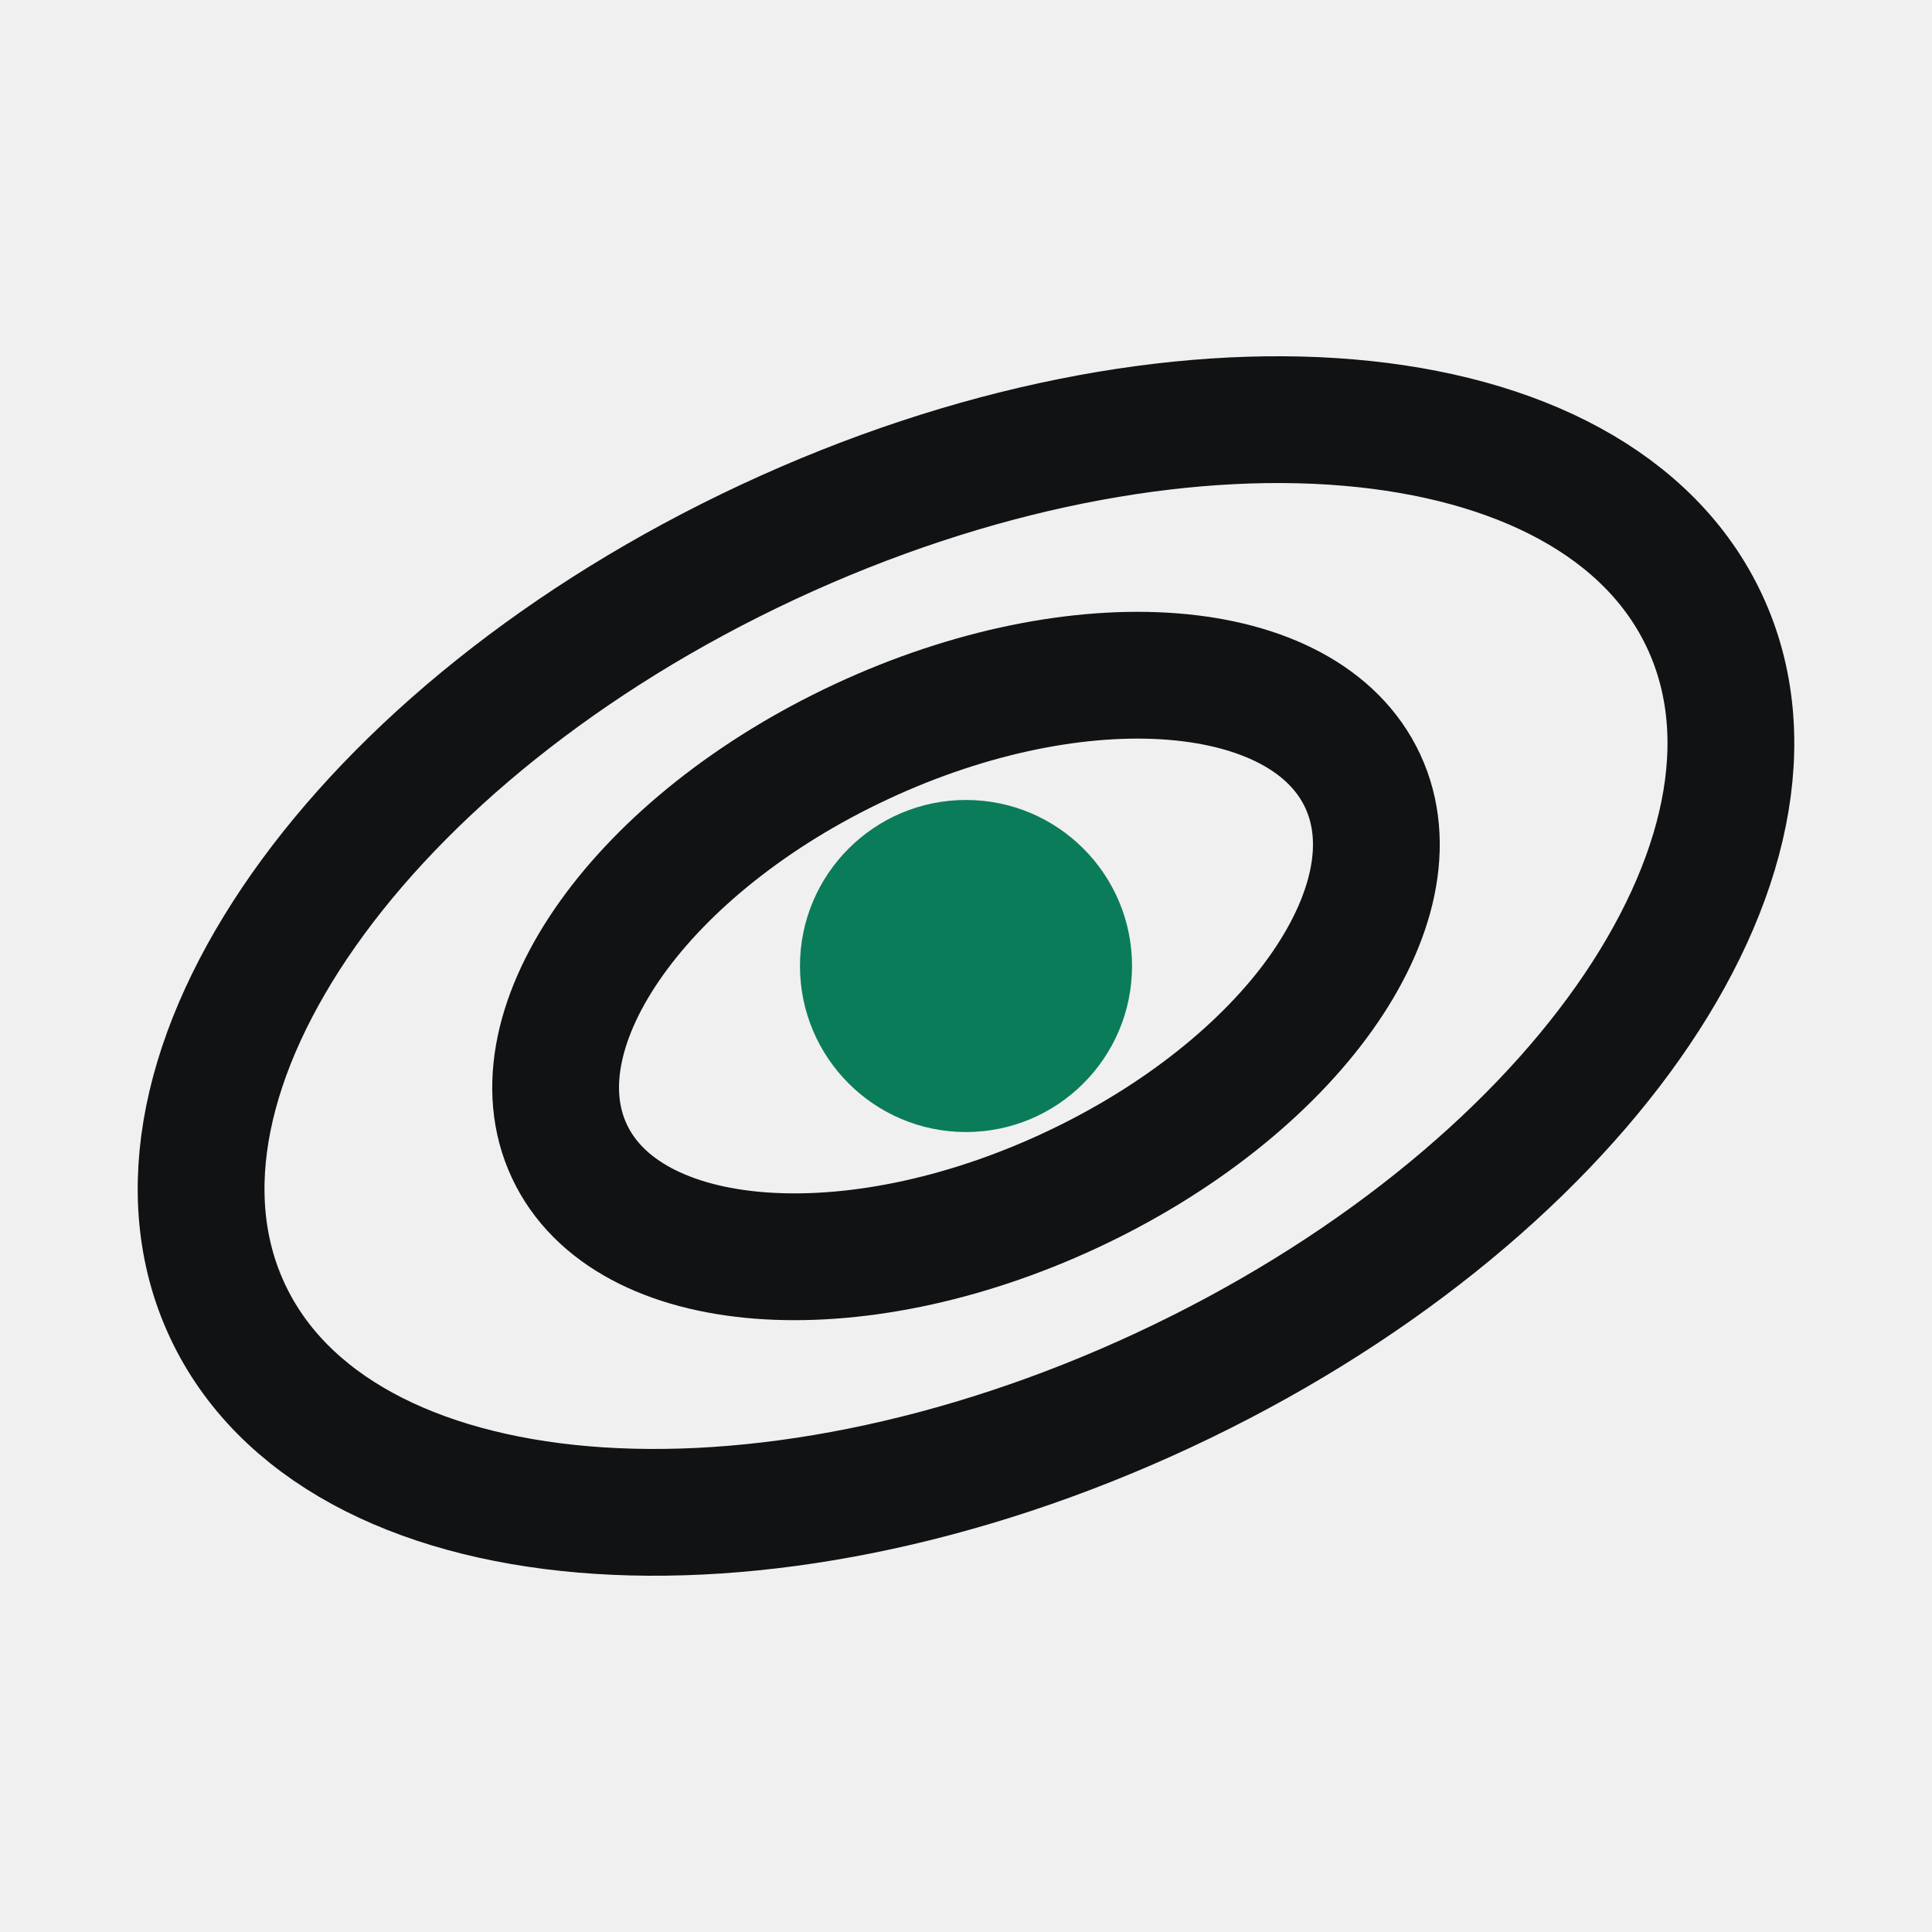
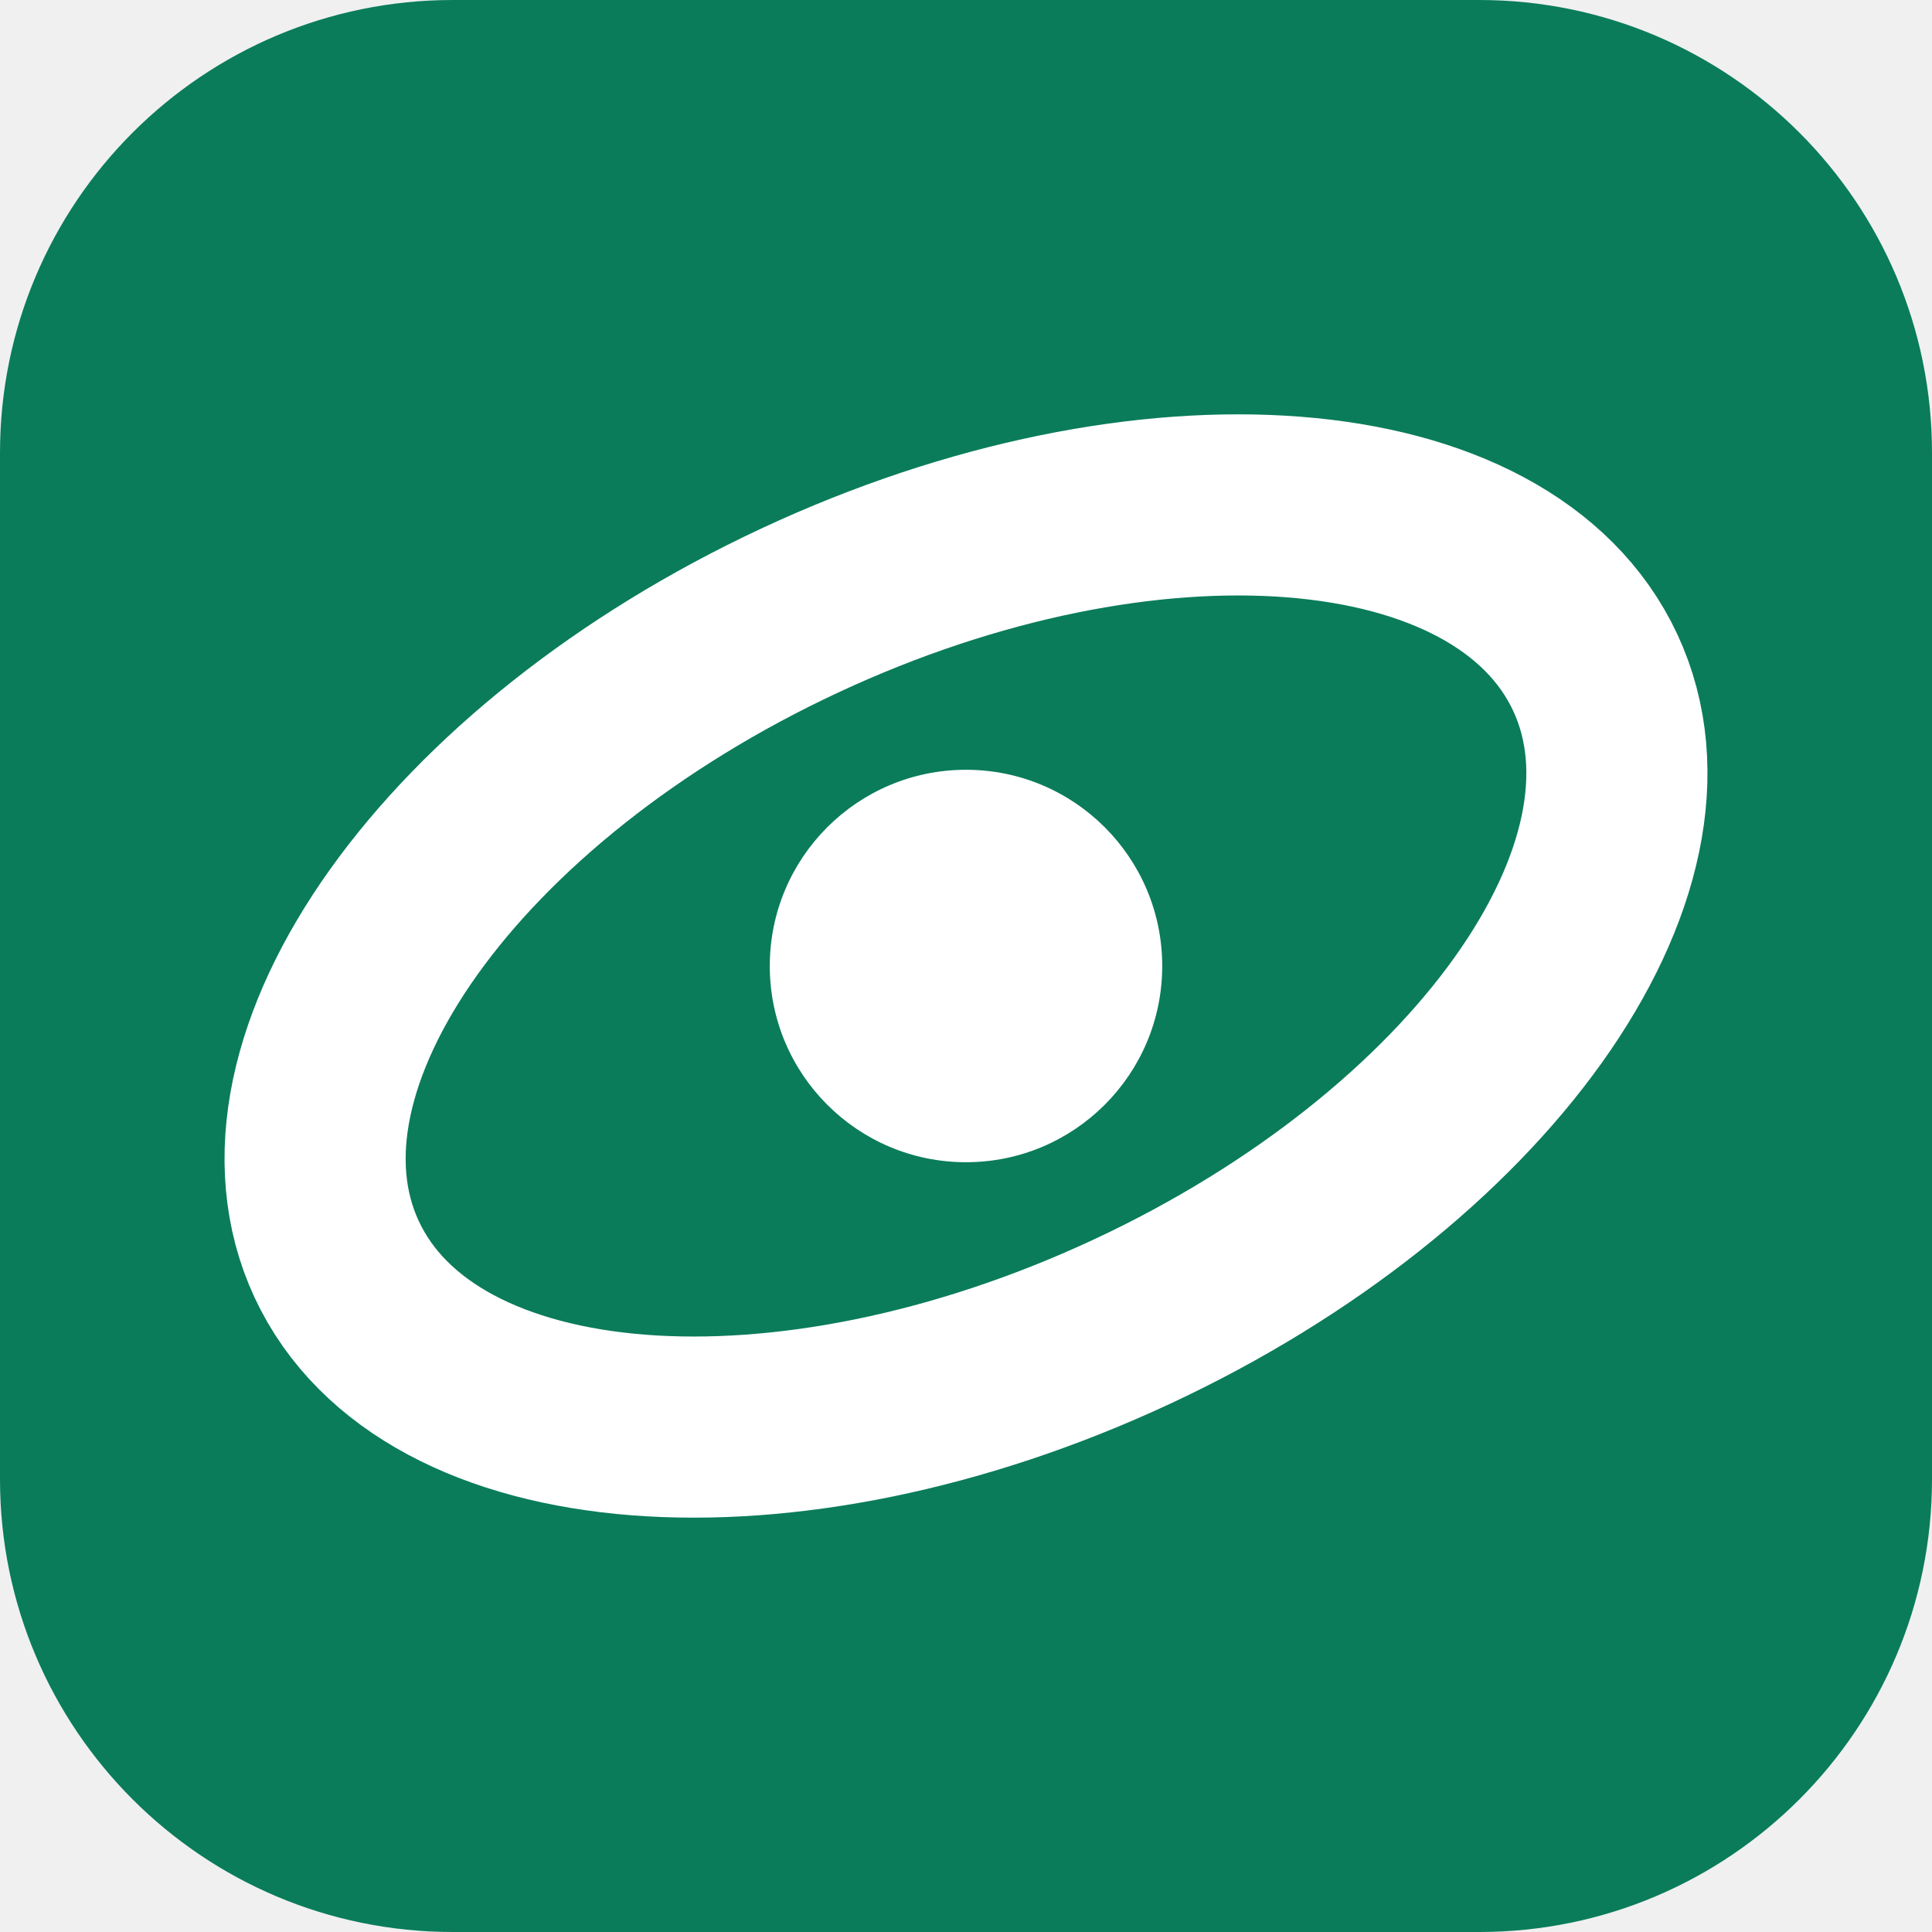
<svg xmlns="http://www.w3.org/2000/svg" viewBox="0 0 64 64">
-   <style>
-     .c { fill: none; stroke: #111214; stroke-width: 4.2; }
-     .m { fill: #0a7c5a; }
-     @media (prefers-color-scheme: dark) { .c { stroke: #f0efec; } .m { fill: #3dd6a3; } }
-   </style>
-   <ellipse class="c" cx="32" cy="32" rx="27" ry="15.5" transform="rotate(-25 32 32)" />
-   <ellipse class="c" cx="32" cy="32" rx="14.5" ry="8.2" transform="rotate(-25 32 32)" />
-   <circle class="m" cx="32" cy="32" r="5.5" />
+   <rect width="64" height="64" rx="15" fill="#0a7c5a" />
+   <g fill="none" stroke="#fff" stroke-width="6">
+     <ellipse cx="32" cy="32" rx="23" ry="13" transform="rotate(-25 32 32)" />
+   </g>
+   <circle cx="32" cy="32" r="6.5" fill="#fff" />
</svg>
